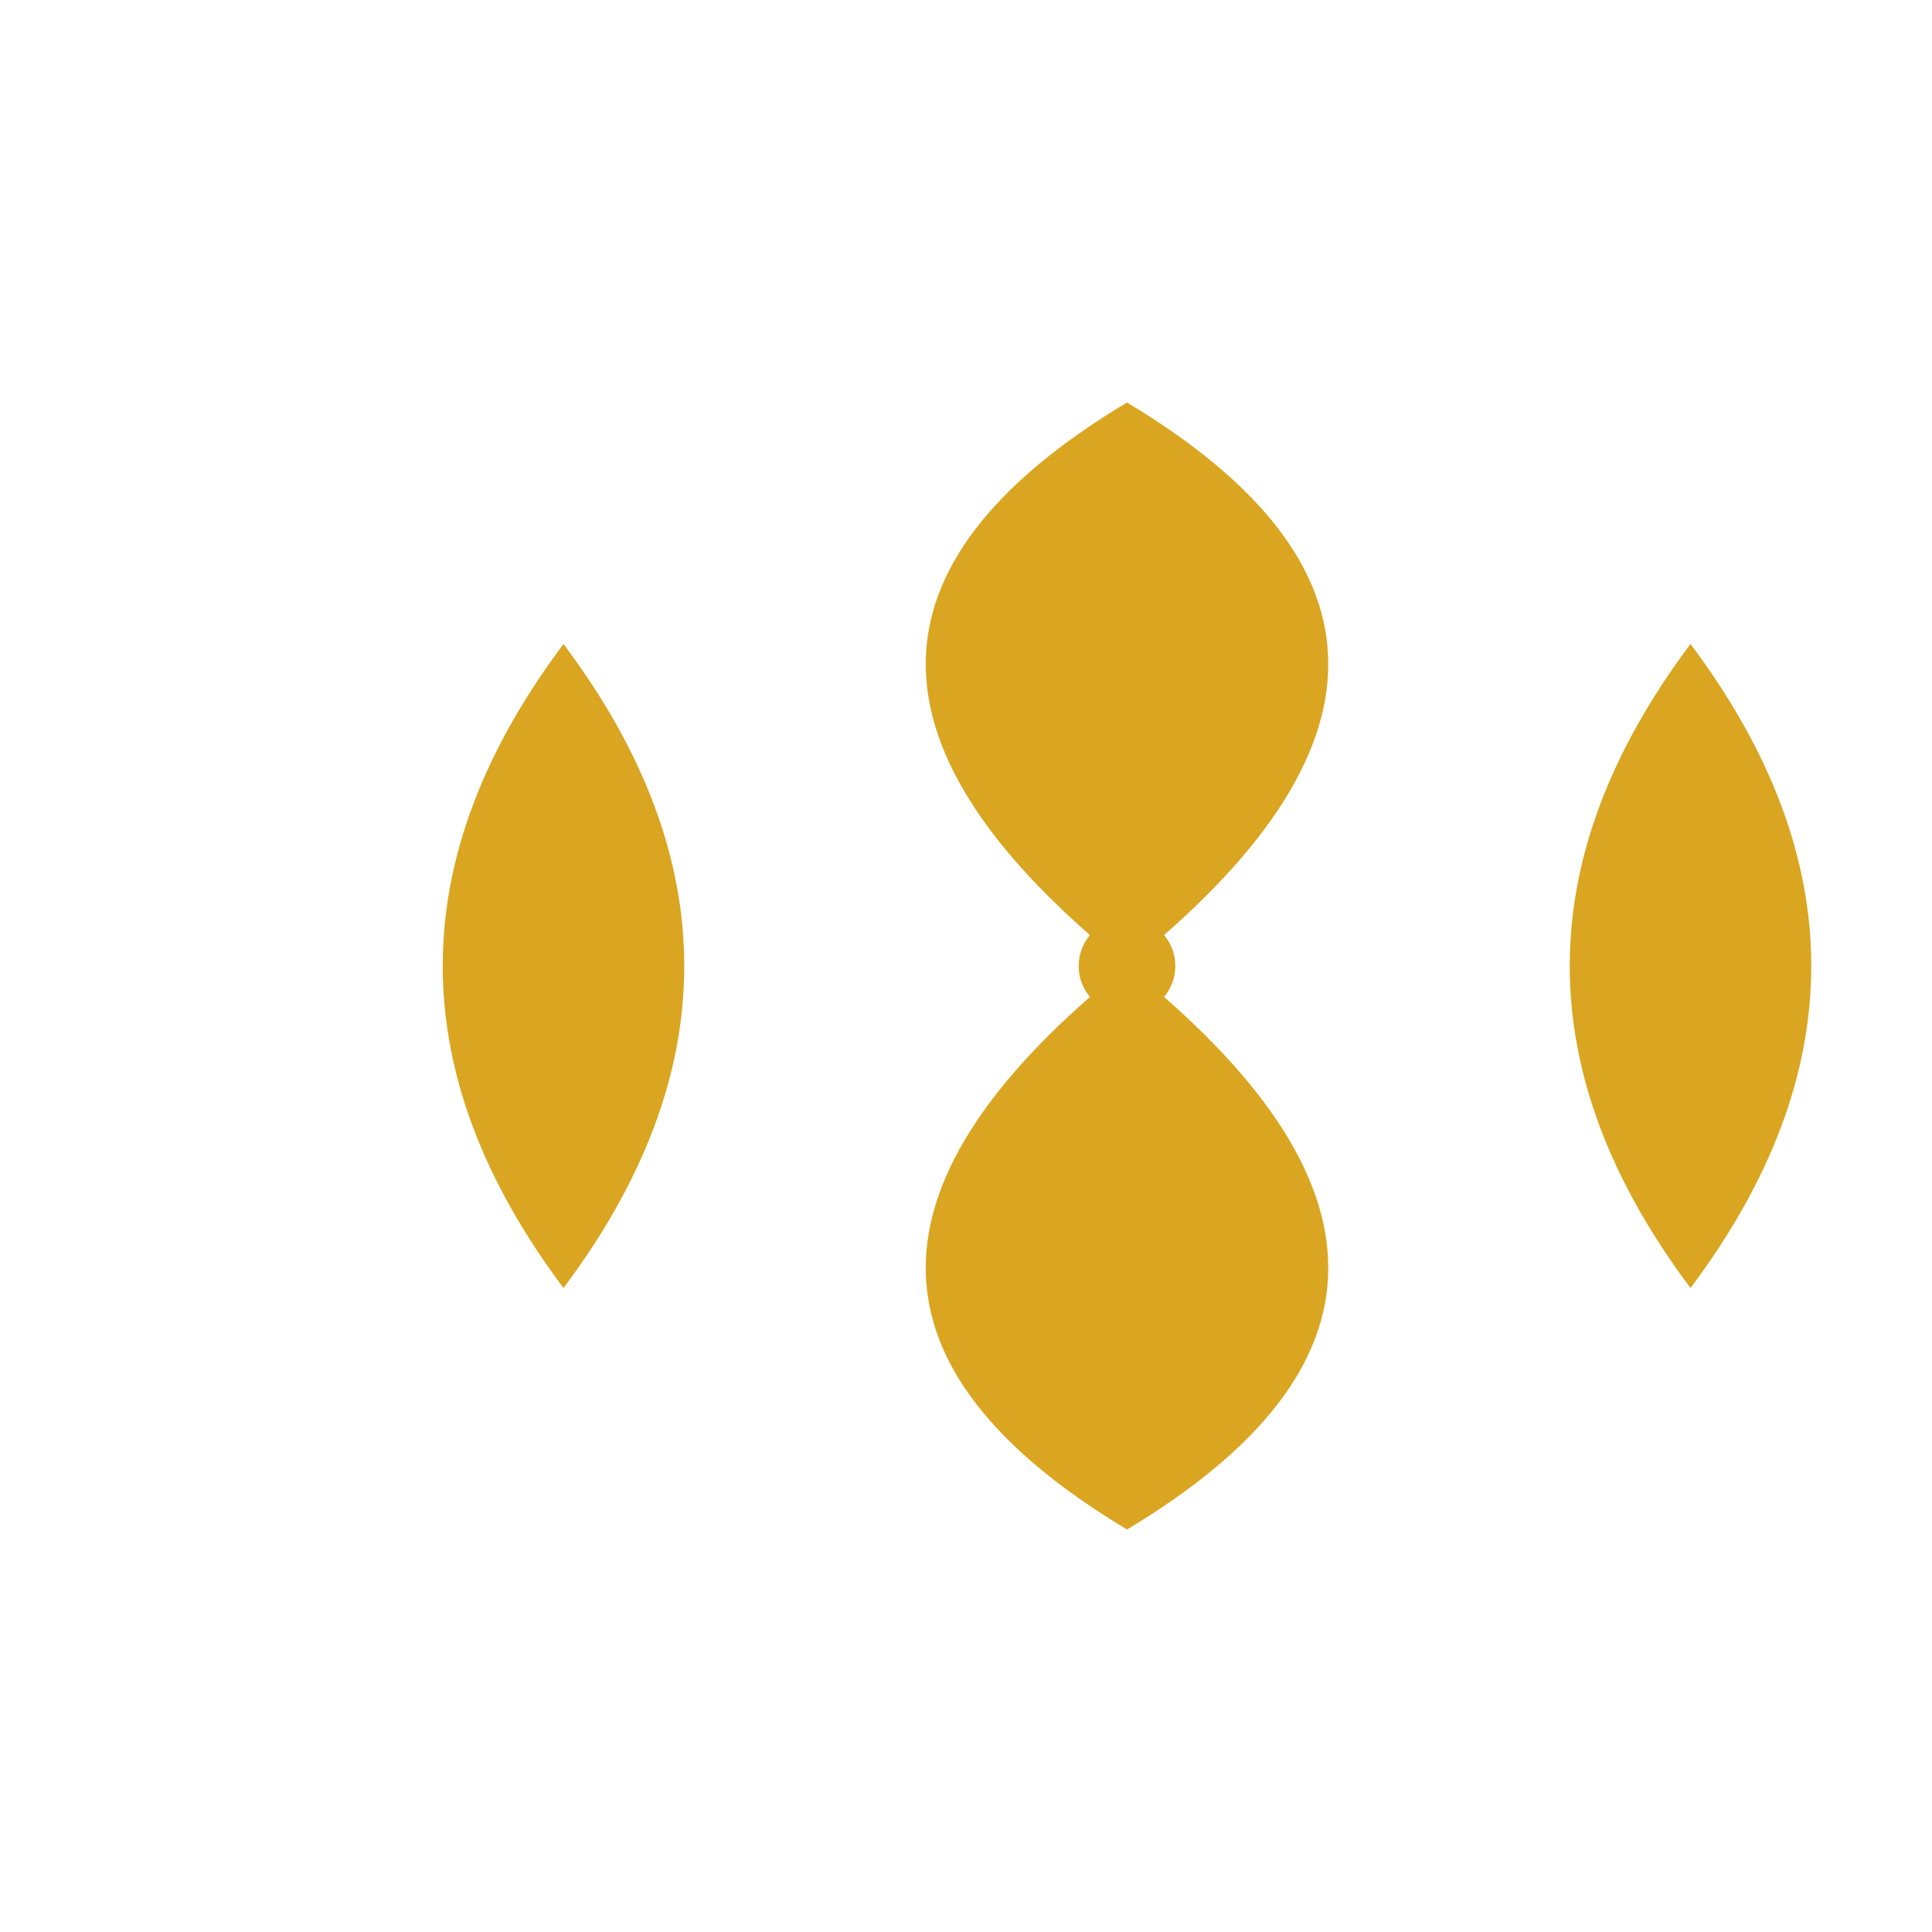
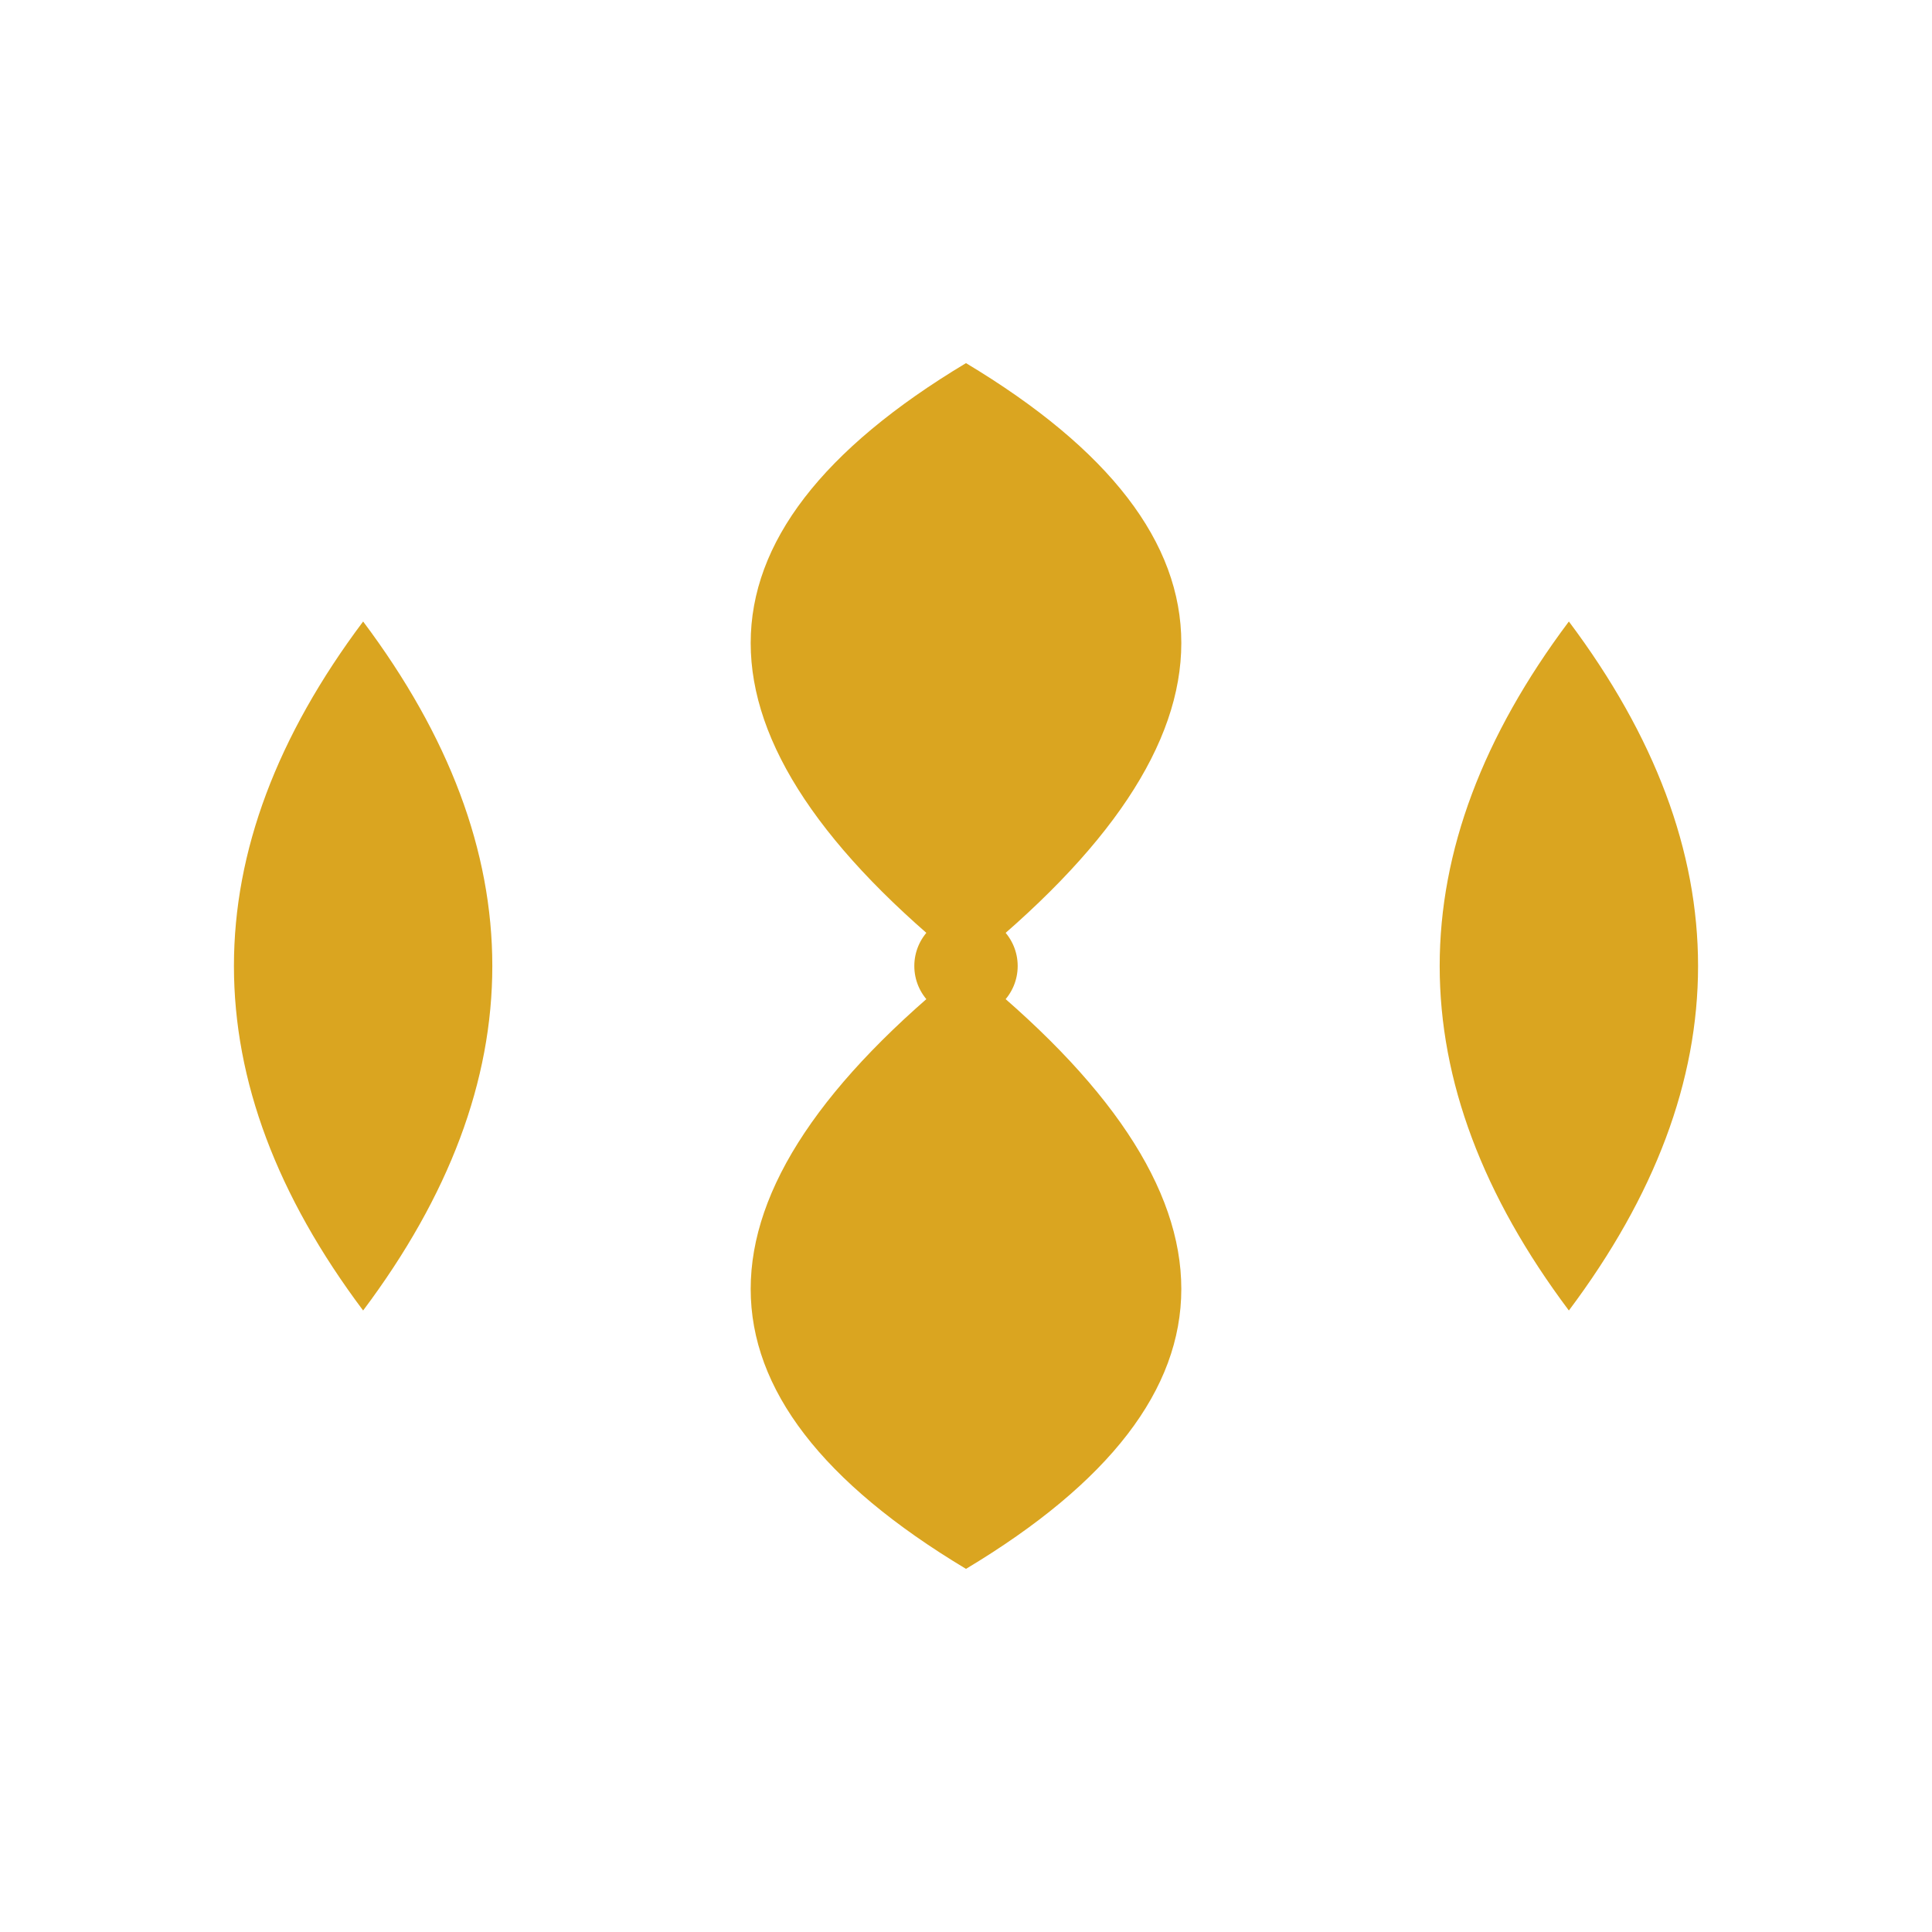
- <svg xmlns="http://www.w3.org/2000/svg" viewBox="0 0 60 60">
-   <g transform="translate(5, 5)">
-     <g fill="#DAA520">
-       <path d="M30 7.5 Q17.5 15 30 25 Q42.5 15 30 7.5" />
-       <path d="M30 25 Q42.5 35 30 42.5 Q17.5 35 30 25" />
-       <path d="M12.5 15 Q20 25 12.5 35 Q5 25 12.5 15" />
-       <path d="M47.5 15 Q55 25 47.5 35 Q40 25 47.5 15" />
-       <circle cx="30" cy="25" r="1.5" />
+ <svg xmlns="http://www.w3.org/2000/svg" width="64" height="64">
+   <g>
+     <g id="svg_1" stroke="null">
+       <g id="svg_2" stroke="null">
+         <g id="svg_3" fill="#DAA520" stroke="null">
+           <path id="svg_4" d="m32,12.029q-14.265,8.559 0,19.971q14.265,-11.412 0,-19.971" stroke="null" />
+           <path id="svg_5" d="m32,32q14.265,11.412 0,19.971q-14.265,-8.559 0,-19.971" stroke="null" />
+           <path id="svg_6" d="m12.029,20.588q8.559,11.412 0,22.824q-8.559,-11.412 0,-22.824" stroke="null" />
+           <path id="svg_7" d="m51.971,20.588q8.559,11.412 0,22.824q-8.559,-11.412 0,-22.824" stroke="null" />
+           <circle id="svg_8" cx="32" cy="32" r="1.712" stroke="null" />
+         </g>
+       </g>
    </g>
  </g>
</svg>
